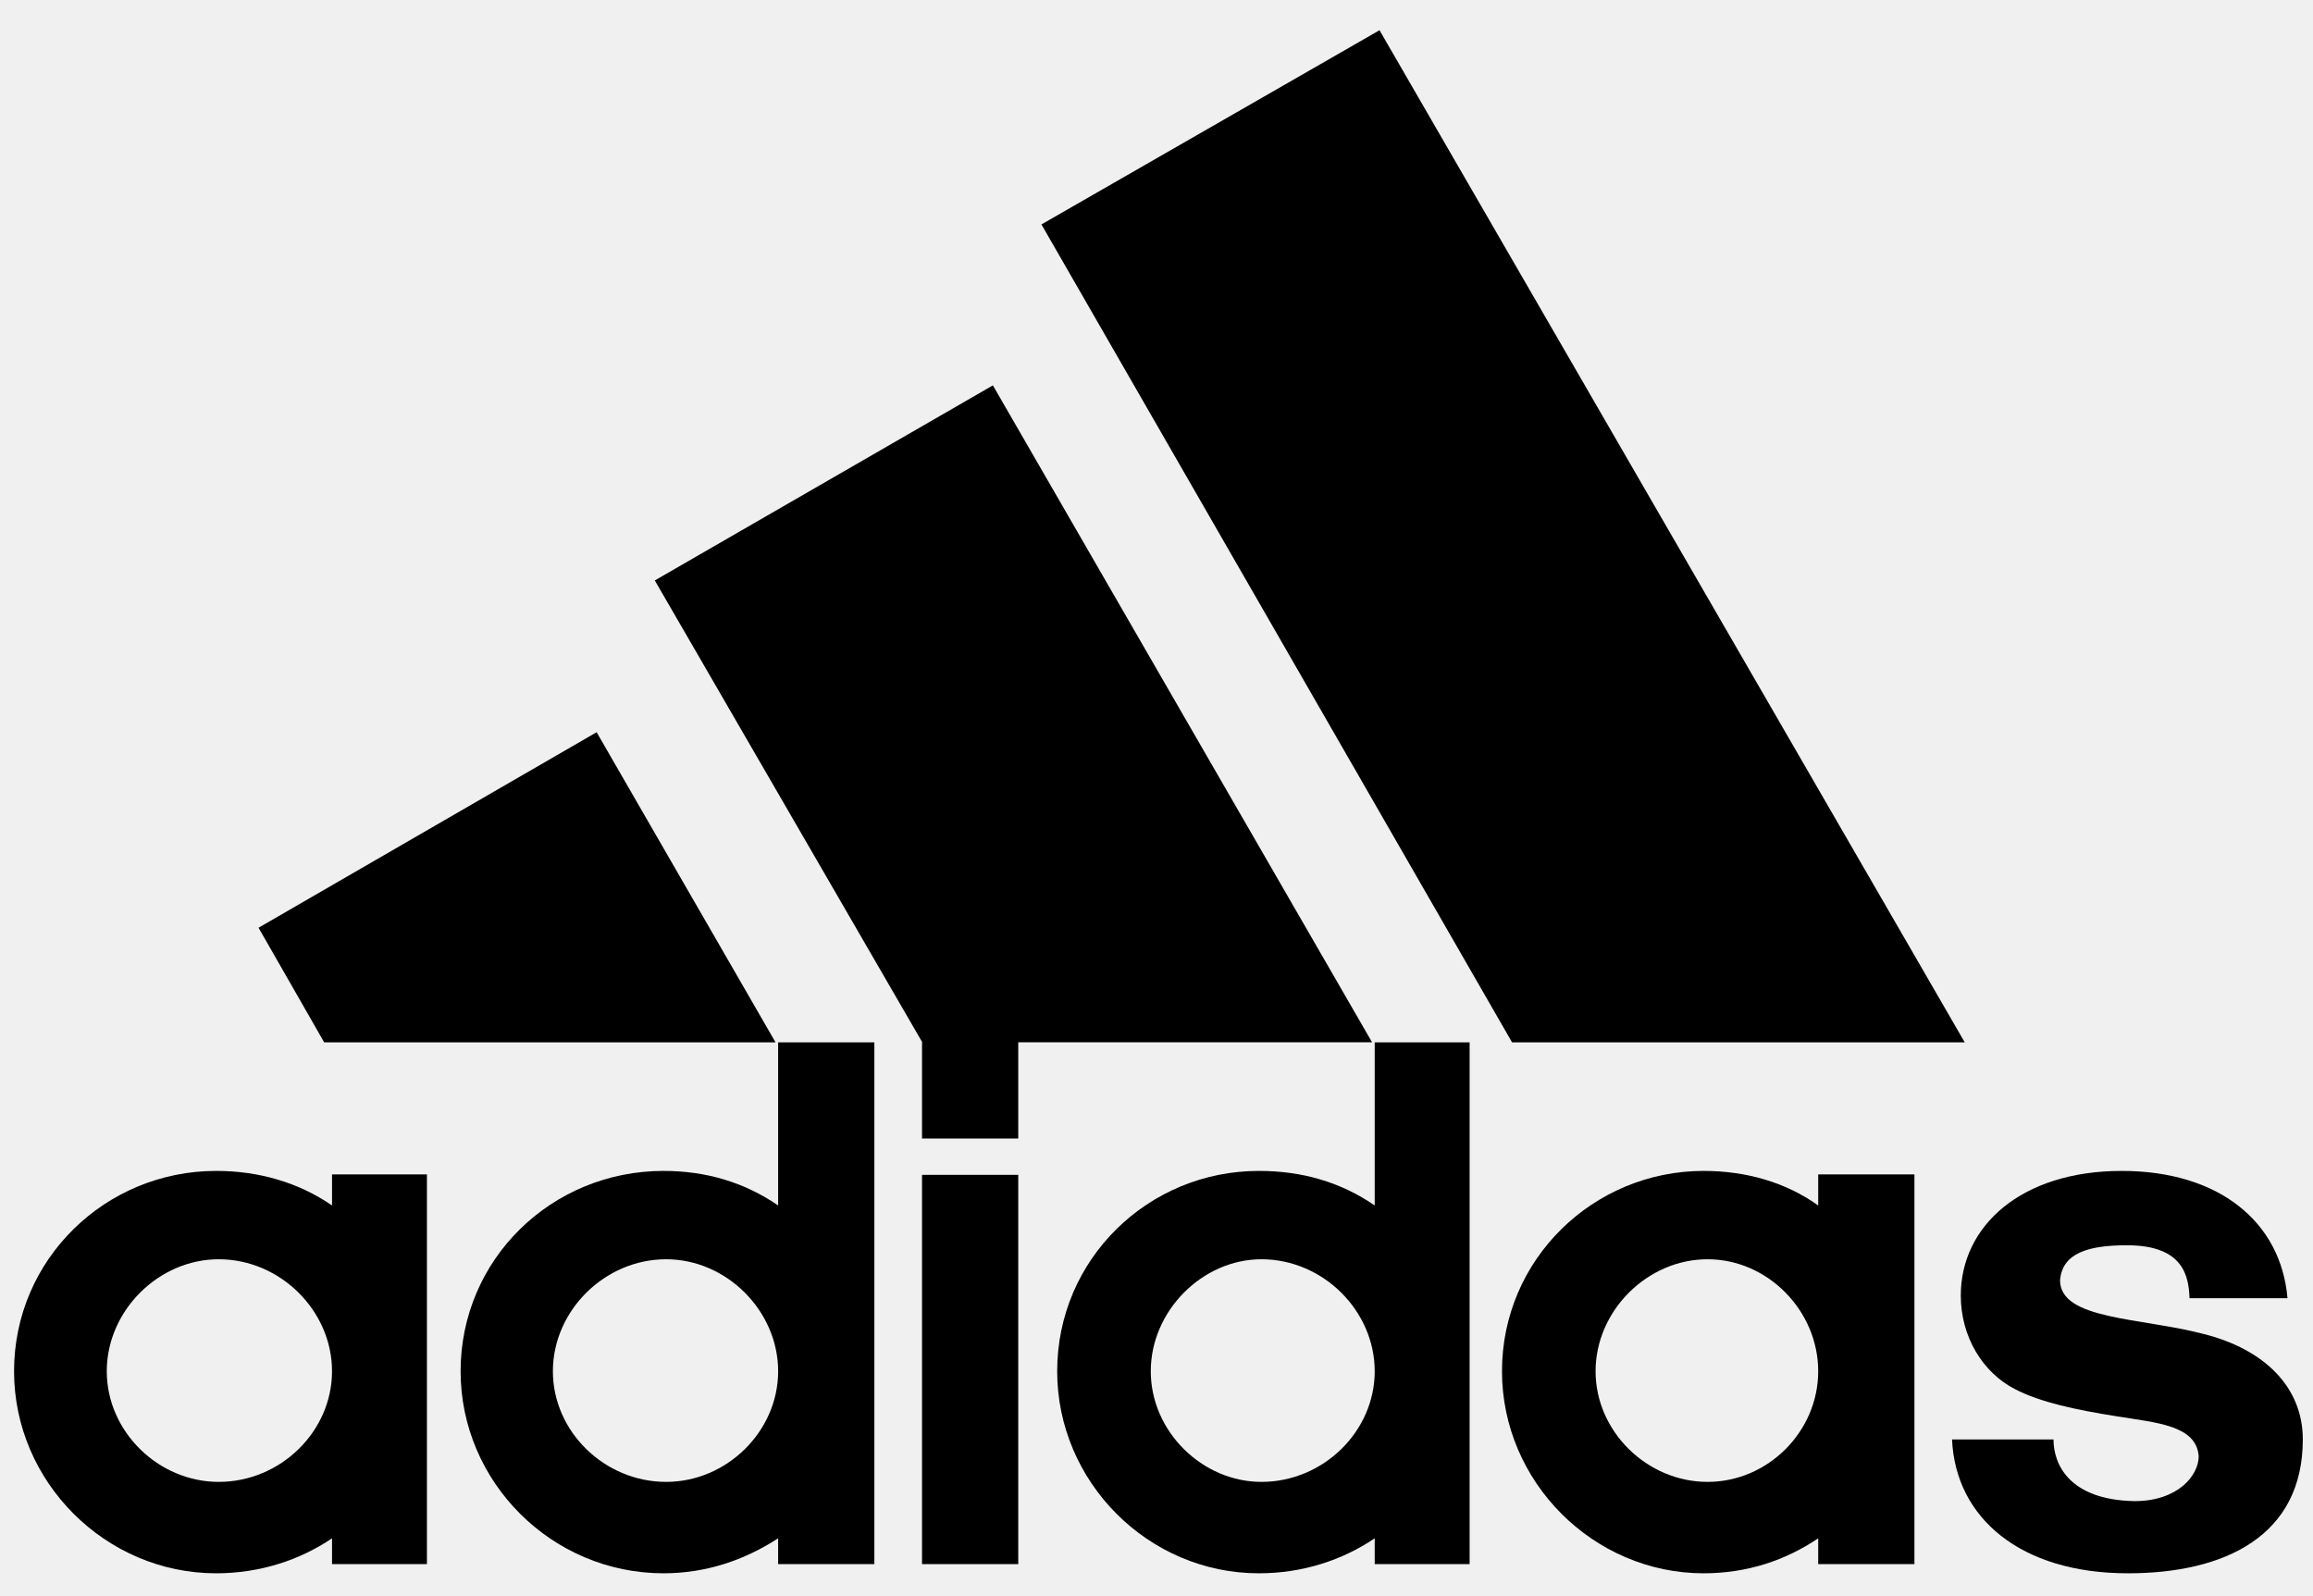
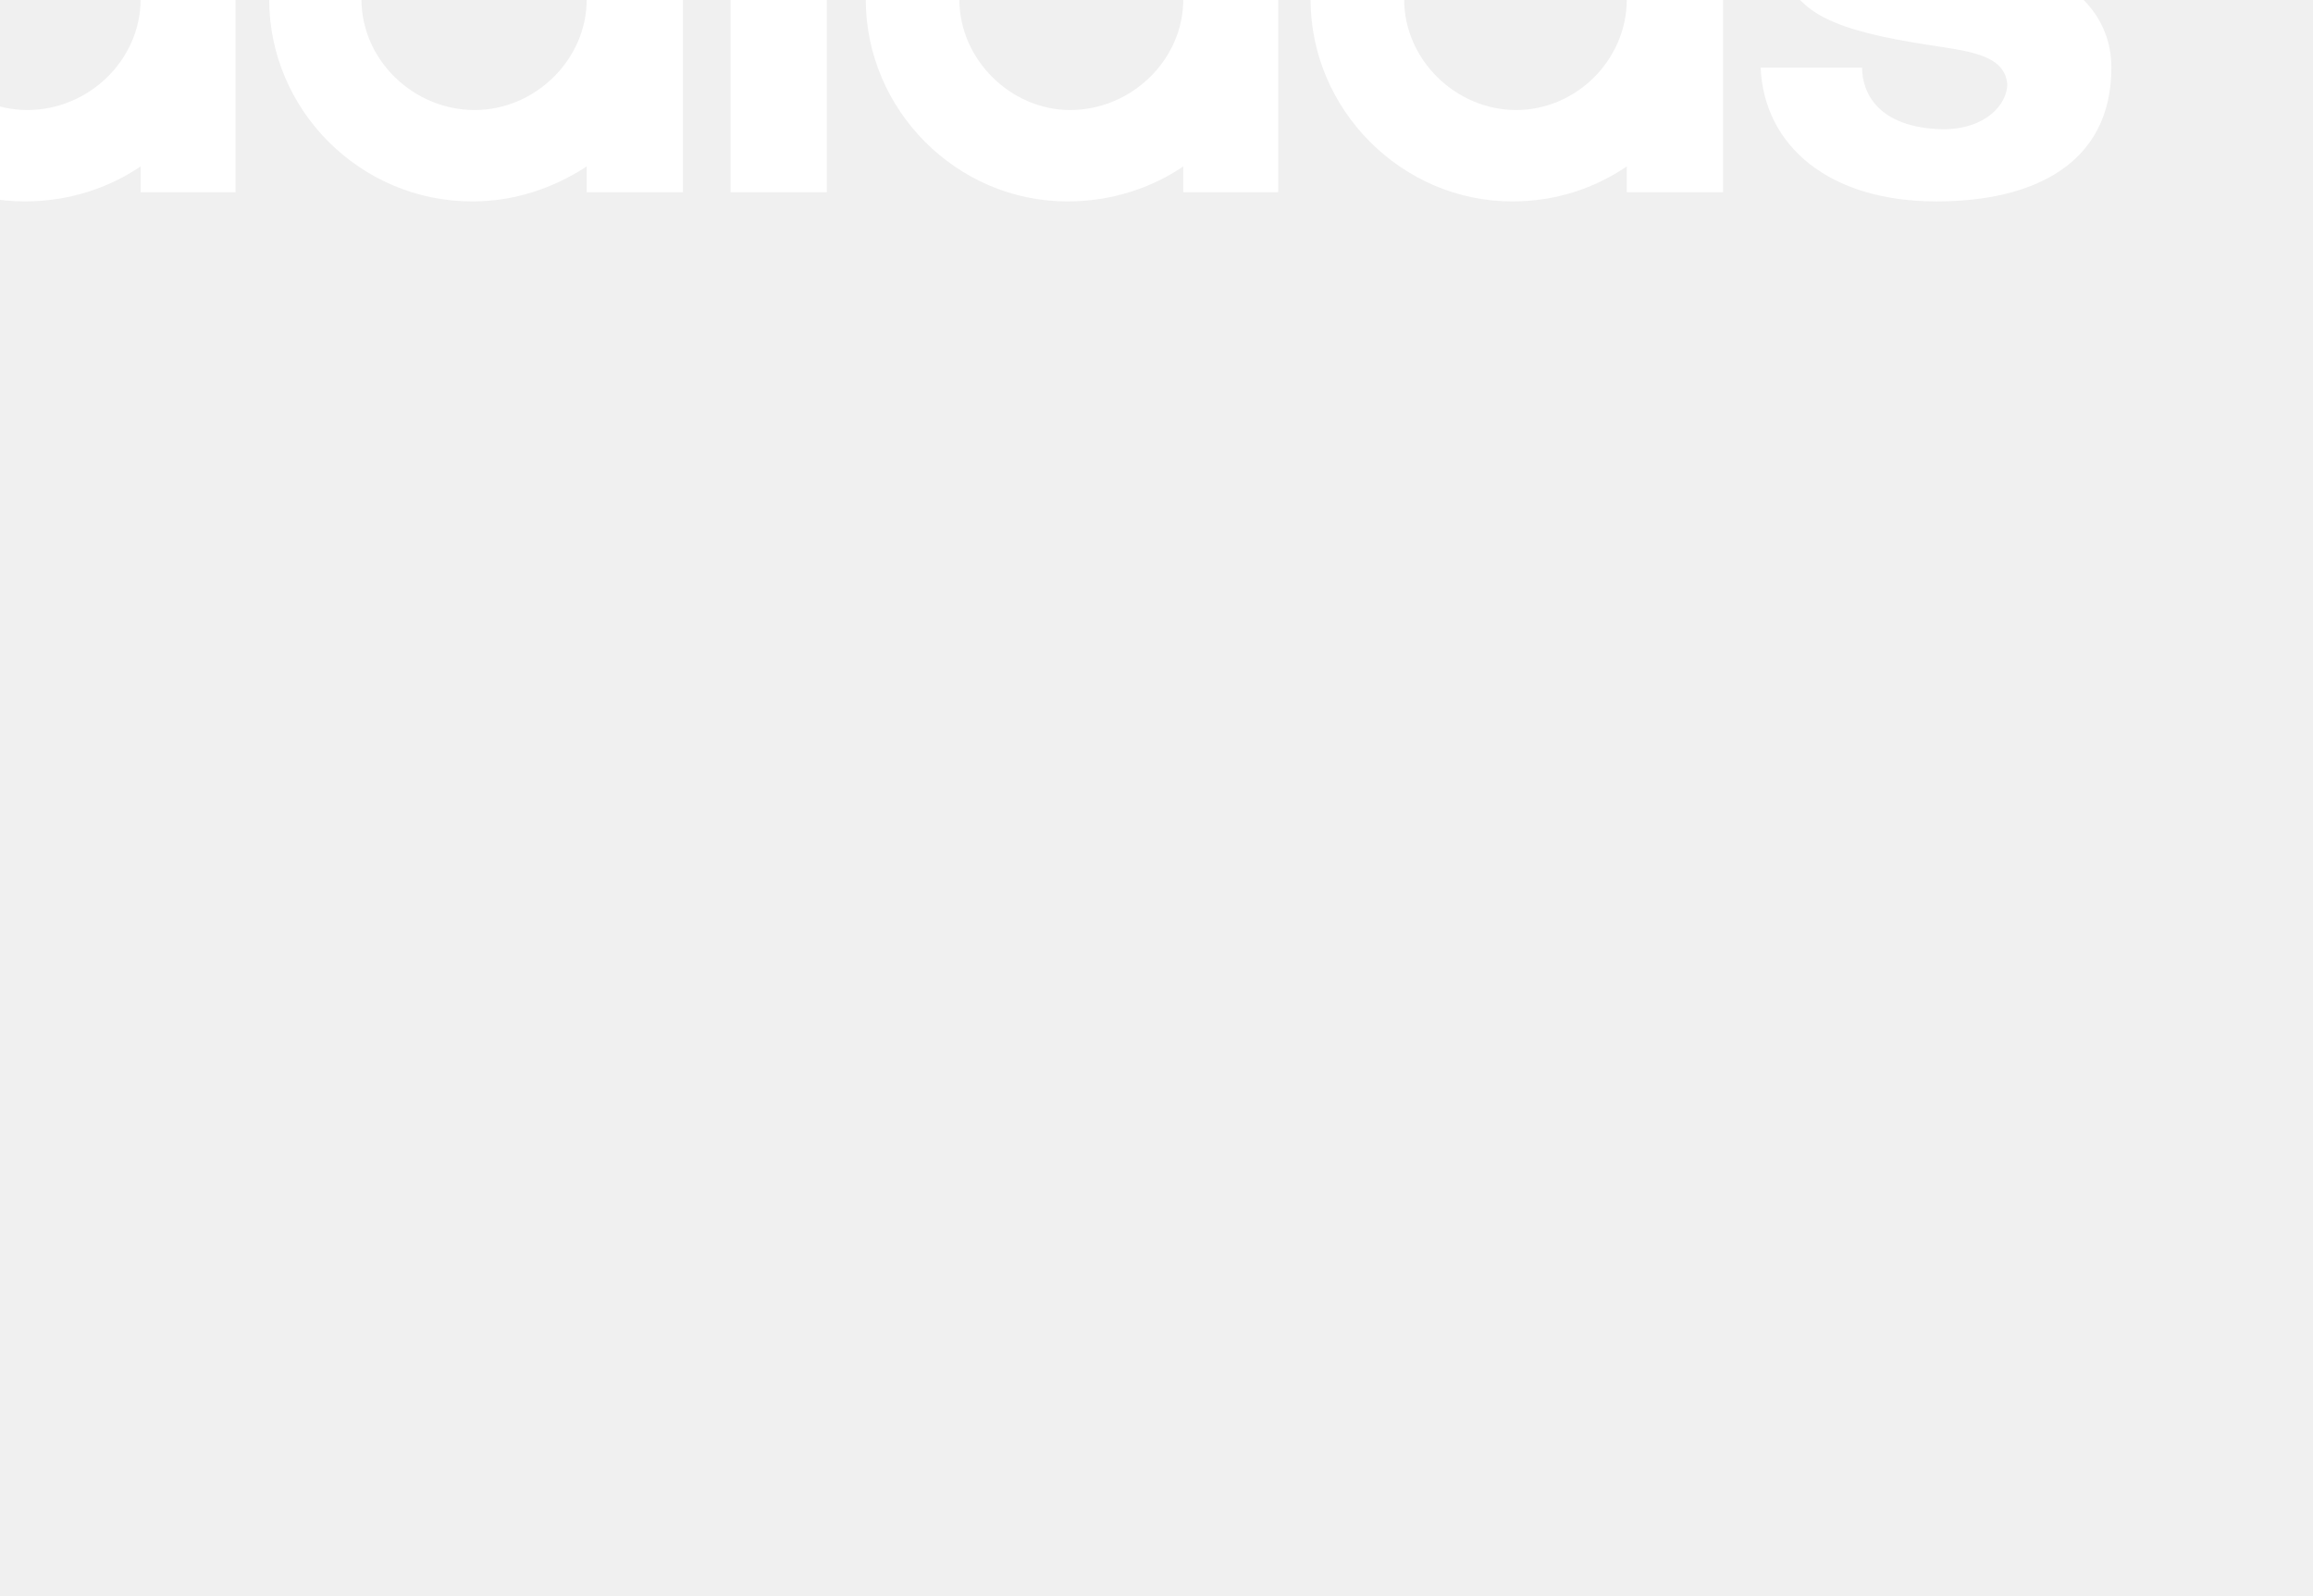
- <svg xmlns="http://www.w3.org/2000/svg" width="725" height="500">
-   <g transform="translate(-60,-430)" style="fill:#000">
+ <svg xmlns="http://www.w3.org/2000/svg" viewBox="60 430 725 500">
+   <g transform="translate(-60,-430)" style="fill:#fff">
    <path d="M 533.943,756.705 386.433,500.344 492.405,439.475 l 183.428,317.23 -141.89,0" />
    <path d="m 141.04,720.787 105.972,-61.28 56.07,97.198 -141.478,0 -20.564,-35.918" />
    <path d="m 349.007,920.255 30.16,0 0,-122.011 -30.16,0 0,122.011 z" />
    <path d="m 726.968,923.134 c -33.725,0 -54.014,-17.411 -55.111,-41.95 l 31.805,0 c 0,7.677 4.798,18.919 25.362,19.33 13.709,0 20.152,-8.088 20.152,-14.12 -0.823,-9.596 -12.887,-10.419 -25.773,-12.475 -12.887,-2.056 -23.854,-4.387 -31.805,-8.5 -10.145,-5.209 -16.999,-16.451 -16.999,-29.337 0,-21.798 18.919,-39.071 50.45,-39.071 30.571,0 49.901,16.04 51.958,39.894 l -30.709,0 c -0.274,-6.443 -1.508,-16.588 -19.604,-16.588 -12.201,0 -20.289,2.468 -20.975,10.967 0,12.475 25.362,11.653 45.103,16.862 18.919,4.798 30.983,16.588 30.983,33.039 0,30.297 -24.539,41.95 -54.837,41.95" />
    <path d="m 265.244,611.936 105.972,-61.143 118.858,205.911 -110.907,0 0,30.16 -30.16,0 0,-30.297 -83.763,-144.631" />
    <path d="m 267.986,923.134 c -35.095,0 -63.61,-28.652 -63.61,-63.336 0,-35.095 28.515,-62.788 63.61,-62.788 13.298,0 25.362,3.564 35.918,10.83 l 0,-51.135 30.16,0 0,163.55 -30.16,0 0,-8.088 c -10.556,6.855 -22.62,10.967 -35.918,10.967 z m -34.684,-63.336 c 0,18.919 16.177,34.684 35.507,34.684 18.919,0 35.095,-15.765 35.095,-34.684 0,-18.919 -16.177,-35.095 -35.095,-35.095 -19.33,0 -35.507,16.177 -35.507,35.095" />
    <path d="m 490.897,756.705 29.749,0 0,163.55 -29.749,0 0,-8.088 c -10.145,6.855 -22.62,10.967 -36.329,10.967 -34.684,0 -63.199,-28.652 -63.199,-63.336 0,-35.095 28.515,-62.788 63.199,-62.788 13.709,0 25.773,3.564 36.329,10.83 l 0,-51.135 z m -70.191,103.093 c 0,18.919 16.177,34.684 34.684,34.684 19.33,0 35.507,-15.765 35.507,-34.684 0,-18.919 -16.177,-35.095 -35.507,-35.095 -18.507,0 -34.684,16.177 -34.684,35.095" />
    <path d="m 593.99,923.134 c -34.547,0 -63.199,-28.652 -63.199,-63.336 0,-35.095 28.652,-62.788 63.199,-62.788 13.298,0 25.773,3.564 35.918,10.83 l 0,-9.733 30.16,0 0,122.148 -30.16,0 0,-8.088 c -10.145,6.855 -22.209,10.967 -35.918,10.967 z m -33.862,-63.336 c 0,18.919 16.177,34.684 35.095,34.684 18.919,0 34.684,-15.765 34.684,-34.684 0,-18.919 -15.766,-35.095 -34.684,-35.095 -18.919,0 -35.095,16.177 -35.095,35.095" />
    <path d="m 93.469,859.797 c 0,18.919 16.177,34.684 35.095,34.684 19.33,0 35.507,-15.765 35.507,-34.684 0,-18.919 -16.177,-35.095 -35.507,-35.095 -18.919,0 -35.095,16.177 -35.095,35.095 z m 34.273,63.336 c -34.684,0 -63.336,-28.652 -63.336,-63.336 0,-35.095 28.652,-62.788 63.336,-62.788 13.298,0 25.773,3.564 36.329,10.83 l 0,-9.733 29.749,0 0,122.148 -29.749,0 0,-8.088 c -10.145,6.855 -22.62,10.967 -36.329,10.967" />
  </g>
</svg>
